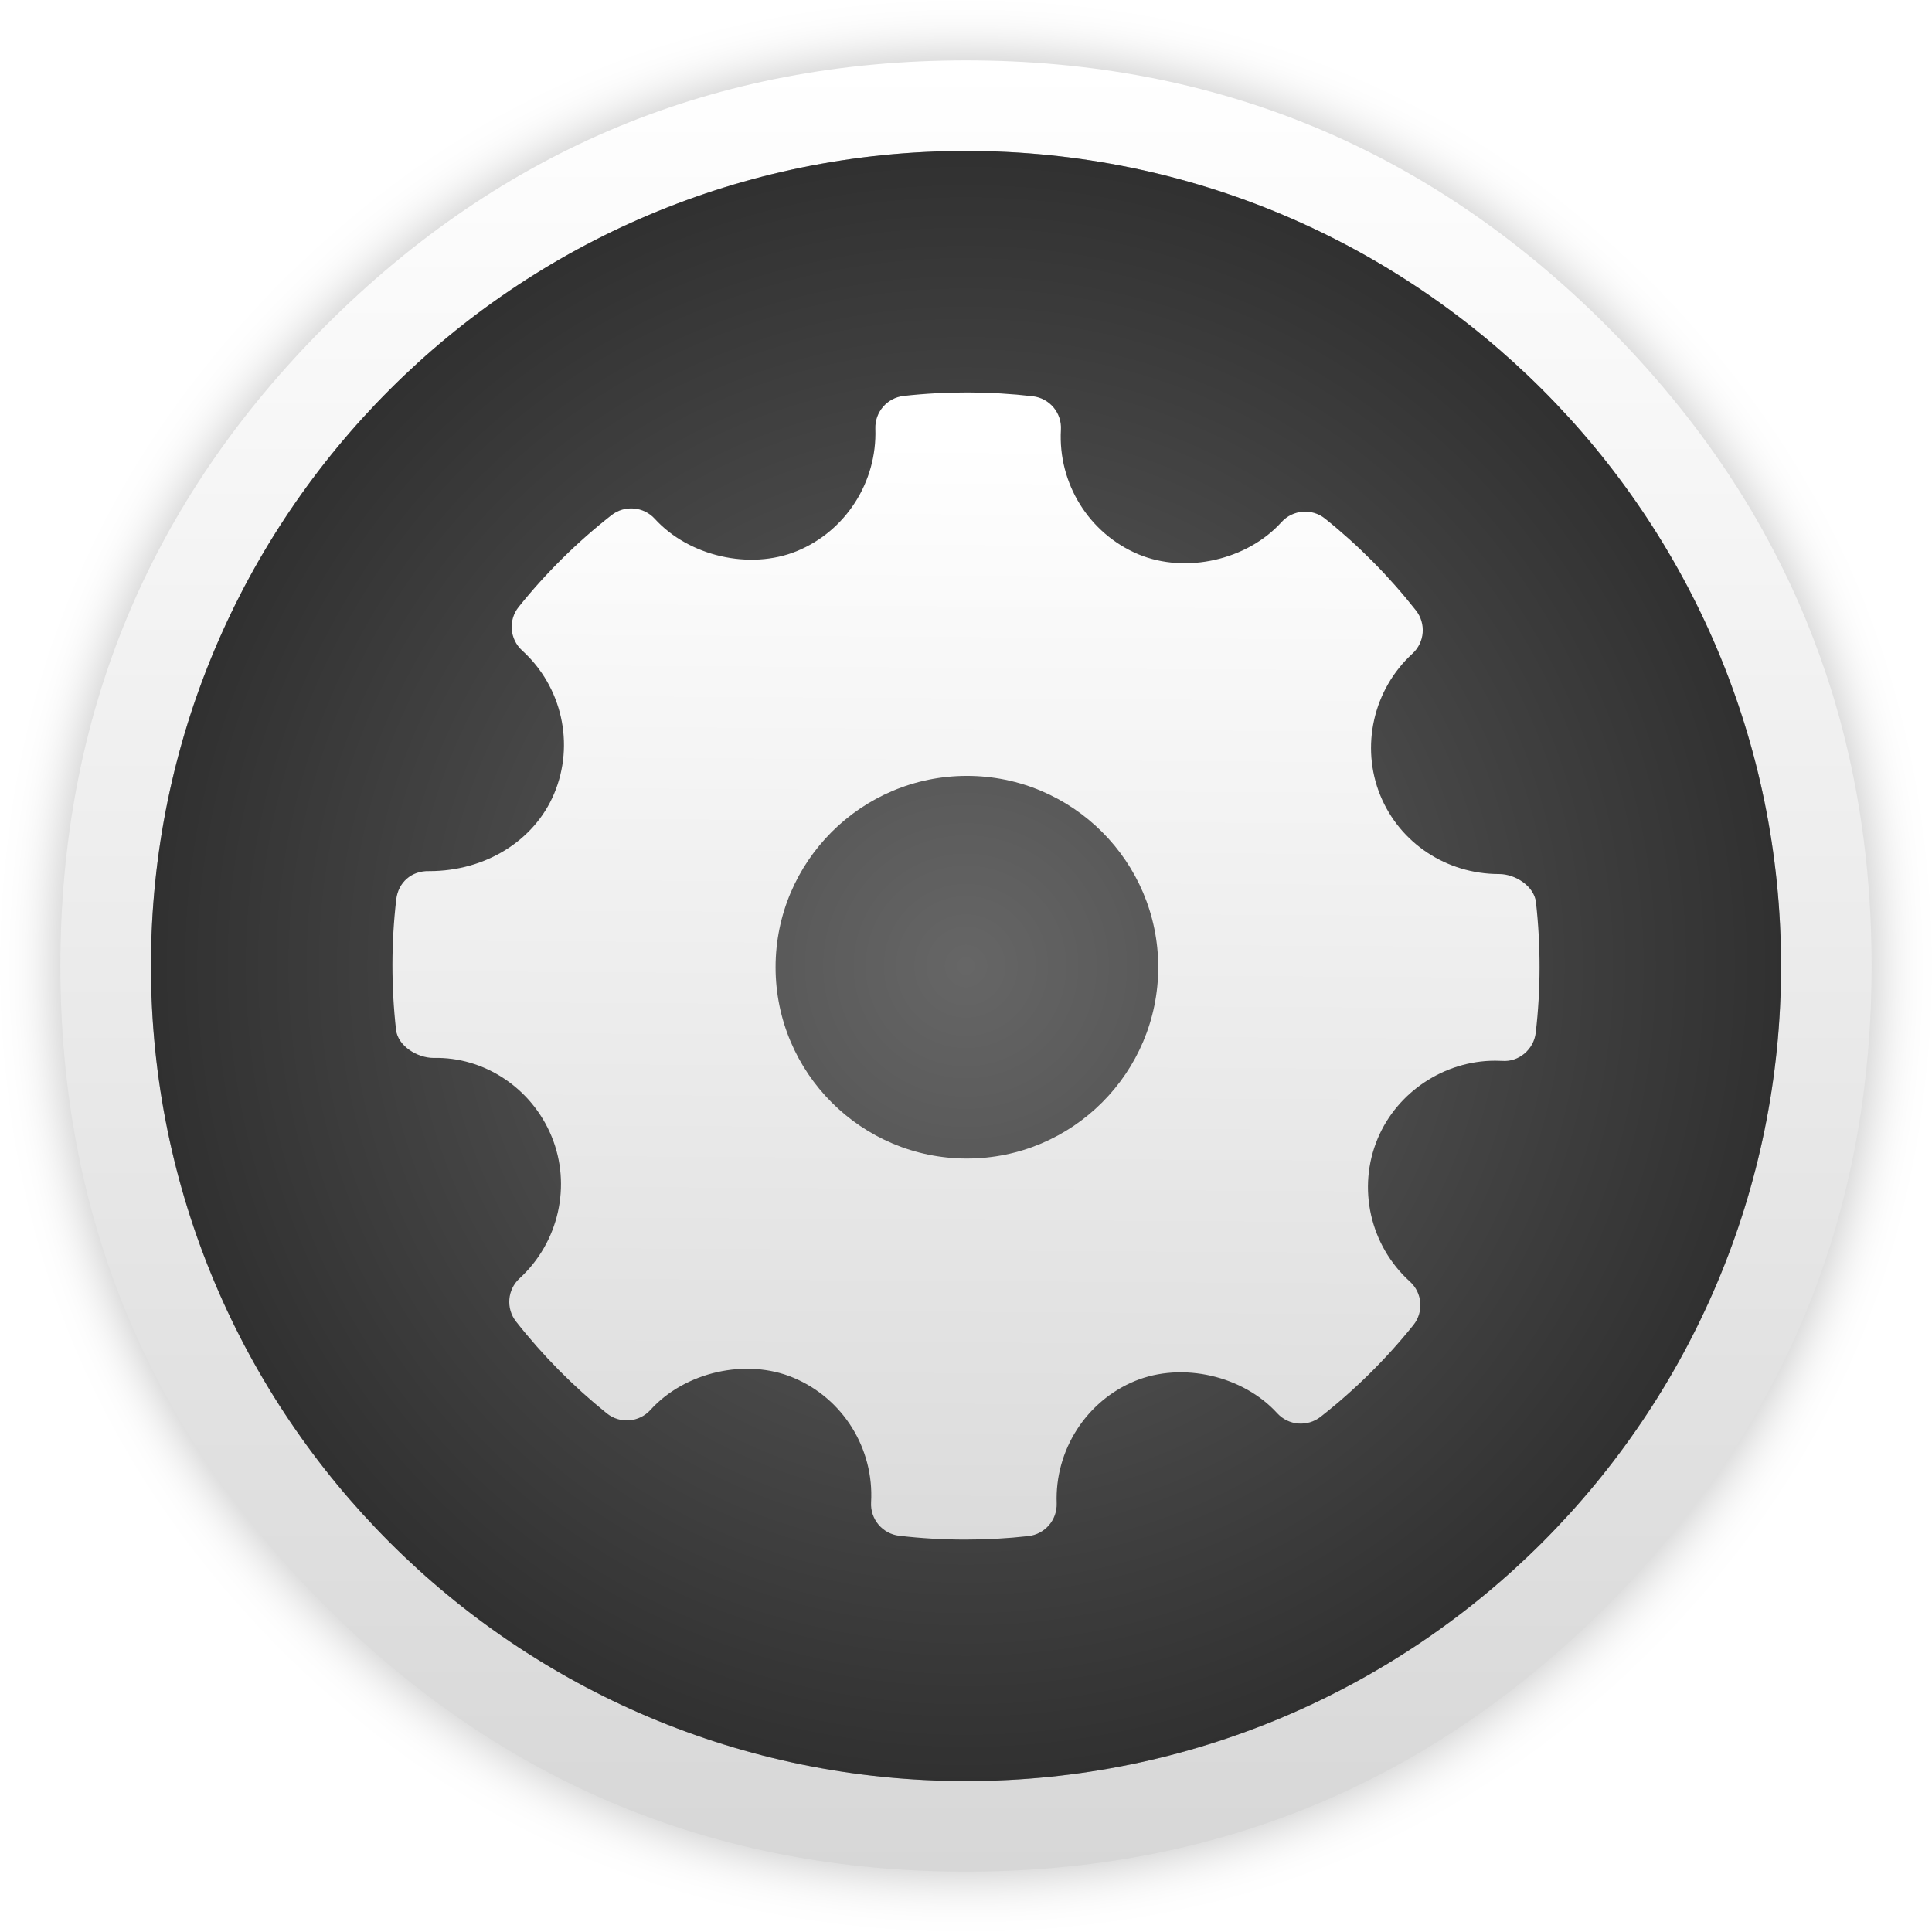
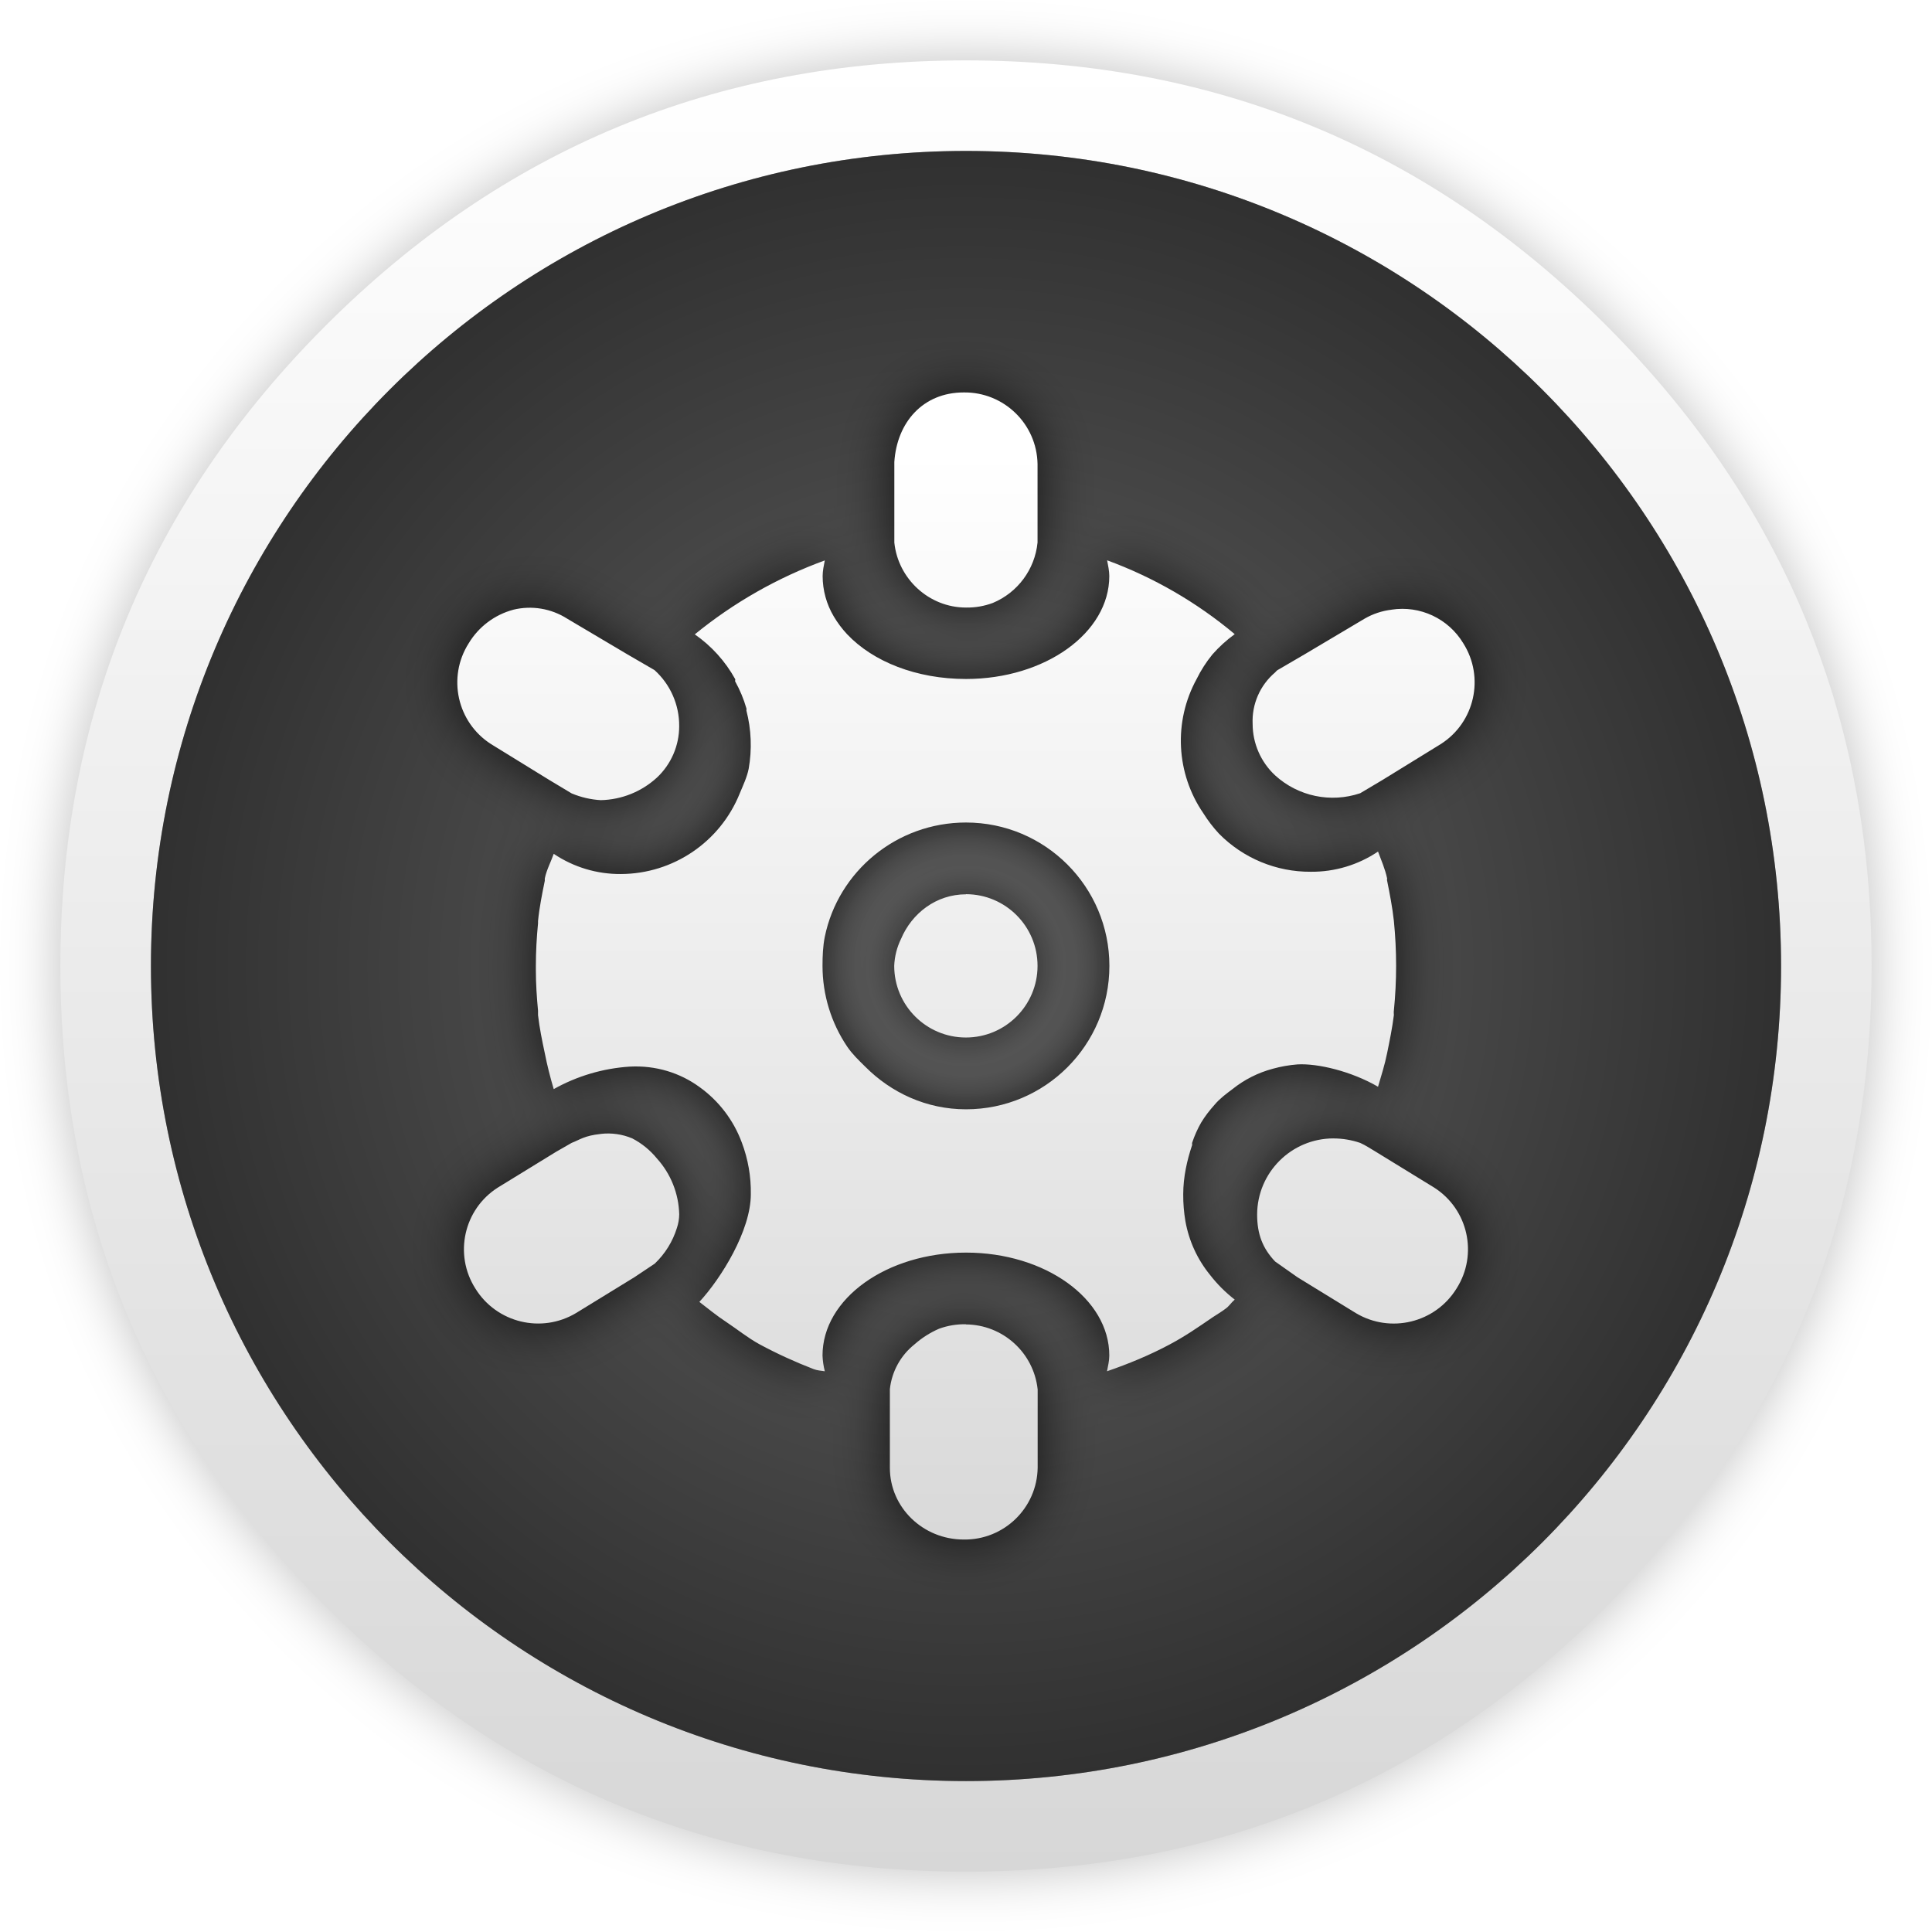
<svg xmlns="http://www.w3.org/2000/svg" xmlns:xlink="http://www.w3.org/1999/xlink" id="Apps-Visual-Studio-Code" width="64" height="64" enable-background="new 0 0 1024 1024" image-rendering="optimizeSpeed" version="1.1" viewBox="0 0 64 64">
  <defs>
    <linearGradient id="b" x1="499.95" x2="499.95" y1="2.008" y2="1026" gradientTransform="matrix(.99609 0 0 .99609 2 2)" gradientUnits="userSpaceOnUse">
      <stop stop-color="#fff" offset="0" />
      <stop stop-color="#d7d7d7" offset="1" />
    </linearGradient>
    <radialGradient id="a" cx="512.01" cy="512.01" r="470.16" gradientTransform="matrix(.97625 0 0 .97625 12.152 12.141)" gradientUnits="userSpaceOnUse">
      <stop stop-opacity="0" offset="0" />
      <stop stop-opacity=".526" offset="1" />
    </radialGradient>
    <filter id="c" x="-.036" y="-.036" width="1.072" height="1.072" color-interpolation-filters="sRGB">
      <feGaussianBlur stdDeviation="15.3" />
    </filter>
-     <linearGradient id="d" x1="32.13" x2="31.886" y1="12.566" y2="53.35" gradientUnits="userSpaceOnUse" xlink:href="#b" />
+     <linearGradient id="d" x1="32" x2="32" y1="13" y2="51" gradientUnits="userSpaceOnUse" xlink:href="#b" />
+     <filter id="e" x="-.064" y="-.057" width="1.128" height="1.113" color-interpolation-filters="sRGB">
+       <feGaussianBlur stdDeviation="0.896" />
+     </filter>
  </defs>
  <g transform="matrix(.058825 0 0 .058825 1.8818 1.8825)">
    <path d="m984.88 316.75q-9.292-22.529-20.962-44.139c-4.376-8.158-9.022-16.261-13.938-24.203-21.124-34.252-46.894-66.614-77.311-97.029-99.568-99.568-219.83-149.38-360.67-149.38-140.85 0-261.05 49.811-360.61 149.38-99.569 99.572-149.38 219.78-149.38 360.61s49.811 261.11 149.38 360.67c99.568 99.568 219.78 149.32 360.61 149.32 140.84 0 261.11-49.758 360.67-149.32 54.836-54.89 94.598-116.04 119.23-183.42 20.043-54.943 30.092-113.99 30.092-177.25 0-48.515-5.889-94.598-17.72-138.25-1.351-4.916-2.755-9.833-4.214-14.695-4.43-14.371-9.508-28.471-15.181-42.302z" filter="url(#c)" opacity=".25" stroke-width="18.368" />
    <path id="path" d="m984.88 316.75q-9.292-22.529-20.962-44.139c-4.376-8.158-9.022-16.261-13.938-24.203-21.124-34.252-46.894-66.614-77.311-97.029-99.568-99.568-219.83-149.38-360.67-149.38-140.85 0-261.05 49.811-360.61 149.38-99.569 99.572-149.38 219.78-149.38 360.61s49.811 261.11 149.38 360.67c99.568 99.568 219.78 149.32 360.61 149.32 140.84 0 261.11-49.758 360.67-149.32 54.836-54.89 94.598-116.04 119.23-183.42 20.043-54.943 30.092-113.99 30.092-177.25 0-48.515-5.889-94.598-17.72-138.25-1.351-4.916-2.755-9.833-4.214-14.695-4.43-14.371-9.508-28.471-15.181-42.302z" fill="url(#b)" stroke-width="18.368" />
    <circle cx="512" cy="511.99" r="458.99" color="#000000" enable-background="accumulate" fill="#666" stroke-width="38.426" />
    <circle cx="512" cy="511.99" r="458.99" color="#000000" enable-background="accumulate" fill="url(#a)" stroke-width="38.426" />
  </g>
-   <path d="m50.881 29.89c-0.06-0.534-0.683-0.936-1.222-0.936-1.741 0-3.286-1.022-3.934-2.603-0.662-1.619-0.235-3.508 1.063-4.698 0.408-0.373 0.458-0.998 0.116-1.433-0.891-1.132-1.904-2.154-3.01-3.04-0.433-0.348-1.069-0.299-1.444 0.117-1.133 1.254-3.167 1.72-4.739 1.065-1.636-0.688-2.667-2.346-2.567-4.125 0.033-0.559-0.375-1.045-0.932-1.11-1.419-0.164-2.851-0.169-4.274-0.011-0.551 0.061-0.959 0.535-0.941 1.087 0.062 1.762-0.982 3.39-2.602 4.054-1.553 0.634-3.573 0.172-4.704-1.071-0.374-0.409-0.999-0.46-1.434-0.121-1.139 0.893-2.175 1.917-3.074 3.039-0.351 0.436-0.299 1.069 0.113 1.444 1.322 1.198 1.749 3.103 1.062 4.741-0.656 1.562-2.278 2.568-4.134 2.568-0.602-0.019-1.032 0.385-1.097 0.933-0.167 1.427-0.169 2.882-0.008 4.321 0.06 0.536 0.701 0.934 1.246 0.934 1.655-0.042 3.243 0.982 3.909 2.604 0.664 1.619 0.237 3.507-1.062 4.698-0.406 0.373-0.458 0.997-0.116 1.432 0.883 1.125 1.896 2.148 3.006 3.041 0.435 0.351 1.069 0.301 1.446-0.115 1.137-1.257 3.171-1.723 4.737-1.065 1.64 0.686 2.672 2.344 2.571 4.124-0.033 0.559 0.378 1.046 0.932 1.11 0.726 0.085 1.456 0.127 2.189 0.127 0.695 0 1.391-0.038 2.086-0.116 0.551-0.061 0.959-0.535 0.941-1.088-0.064-1.761 0.982-3.389 2.6-4.052 1.564-0.639 3.575-0.171 4.706 1.071 0.376 0.409 0.996 0.458 1.434 0.12 1.137-0.891 2.17-1.913 3.074-3.039 0.351-0.435 0.301-1.069-0.114-1.444-1.322-1.198-1.752-3.103-1.065-4.74 0.646-1.541 2.207-2.576 3.887-2.576l0.235 0.006c0.545 0.044 1.046-0.375 1.112-0.931 0.167-1.429 0.169-2.882 0.008-4.321zm-18.851 8.488c-3.495 0-6.338-2.843-6.338-6.338 0-3.495 2.843-6.338 6.338-6.338 3.495 0 6.338 2.843 6.338 6.338 0 3.495-2.843 6.338-6.338 6.338z" clip-rule="evenodd" fill="url(#d)" fill-rule="evenodd" stroke-width=".157" />
+   <path d="m31.924 13c-1.351 0-2.212 0.992-2.298 2.302v2.67c0.121 1.198 1.144 2.154 2.374 2.154a2.423 2.423 0 0 0 0.889-0.153 2.428 2.428 0 0 0 1.481-2.001v-2.598a2.414 2.414 0 0 0-2.446-2.374zm-4.6 5.564a14.844 14.844 0 0 0-4.308 2.45 4.398 4.398 0 0 1 1.337 1.481c0.013 0.018-0.009 0.058 0 0.076a4.259 4.259 0 0 1 0.372 0.893c0.009 0.022 0 0.049 0 0.072a4.546 4.546 0 0 1 0.076 1.93c-0.058 0.287-0.188 0.556-0.296 0.817a4.259 4.259 0 0 1-3.936 2.67 3.926 3.926 0 0 1-2.226-0.669c-0.094 0.269-0.238 0.53-0.296 0.817v0.076c-0.09 0.44-0.179 0.88-0.224 1.333v0.076c-0.045 0.458-0.072 0.942-0.072 1.409v0.148c0 0.444 0.031 0.906 0.072 1.337v0.148c0.049 0.426 0.135 0.844 0.224 1.261 0.081 0.413 0.179 0.794 0.296 1.189a5.923 5.923 0 0 1 2.522-0.745c0.862-0.045 1.66 0.206 2.302 0.673a3.944 3.944 0 0 1 1.409 1.849 4.631 4.631 0 0 1 0.296 1.705c0 1.207-0.987 2.791-1.705 3.567 0.292 0.224 0.574 0.458 0.889 0.664 0.377 0.251 0.718 0.53 1.113 0.745 0.565 0.305 1.176 0.583 1.782 0.817 0.117 0.045 0.247 0.054 0.372 0.072a2.513 2.513 0 0 1-0.076-0.521c0-1.885 2.127-3.41 4.752-3.41 2.621 0 4.748 1.526 4.748 3.41 0 0.171-0.045 0.359-0.076 0.521 0.718-0.247 1.423-0.538 2.078-0.889 0.507-0.269 0.942-0.57 1.413-0.893 0.144-0.099 0.305-0.188 0.444-0.296 0.112-0.081 0.188-0.206 0.296-0.296a4.591 4.591 0 0 1-0.817-0.817 3.895 3.895 0 0 1-0.817-1.782 5.093 5.093 0 0 1-0.072-0.889c0-0.579 0.13-1.144 0.296-1.633 0.004-0.022-0.009-0.054 0-0.076a3.68 3.68 0 0 1 0.296-0.664c0.135-0.224 0.278-0.404 0.449-0.597 0.175-0.206 0.377-0.354 0.592-0.516a3.635 3.635 0 0 1 1.333-0.673 4.357 4.357 0 0 1 0.817-0.144c0.669-0.04 1.795 0.229 2.67 0.74 0.108-0.372 0.224-0.727 0.301-1.113 0.085-0.417 0.171-0.835 0.224-1.261 0-0.049-0.009-0.099 0-0.148a14.943 14.943 0 0 0 0-2.971c-0.049-0.449-0.135-0.893-0.224-1.333-0.009-0.022 0-0.054 0-0.076-0.067-0.314-0.193-0.597-0.301-0.889a3.922 3.922 0 0 1-2.226 0.669 4.232 4.232 0 0 1-3.042-1.261 4.51 4.51 0 0 1-0.516-0.673 4.25 4.25 0 0 1-0.224-4.452 4.25 4.25 0 0 1 0.521-0.812 4.532 4.532 0 0 1 0.74-0.673 14.18 14.18 0 0 0-4.227-2.446c0.031 0.166 0.072 0.35 0.072 0.521 0 1.885-2.127 3.41-4.748 3.41-1.642 0-3.078-0.574-3.936-1.481a3.41 3.41 0 0 1-0.444-0.592 2.625 2.625 0 0 1-0.368-1.337c0-0.171 0.04-0.359 0.072-0.521zm-10.317 1.633a2.473 2.473 0 0 0-1.481 1.113 2.423 2.423 0 0 0 0.74 3.339l1.93 1.189 0.74 0.444a2.917 2.917 0 0 0 0.965 0.224 2.841 2.841 0 0 0 1.858-0.745 2.333 2.333 0 0 0 0.74-1.705 2.477 2.477 0 0 0-0.817-1.858l-0.889-0.516-2.006-1.189a2.307 2.307 0 0 0-1.782-0.296zm29.092 0a2.316 2.316 0 0 0-0.893 0.296l-2.001 1.189-0.893 0.521c-0.027 0.018-0.045 0.045-0.072 0.072a2.109 2.109 0 0 0-0.745 1.705 2.333 2.333 0 0 0 0.745 1.705 2.836 2.836 0 0 0 2.818 0.592l0.74-0.44 1.93-1.189a2.423 2.423 0 0 0 0.745-3.339 2.356 2.356 0 0 0-2.378-1.113zm-14.099 7.05a4.75 4.75 0 1 1 0 9.5c-1.315 0-2.482-0.552-3.339-1.413-0.215-0.211-0.426-0.413-0.597-0.664a4.784 4.784 0 0 1-0.817-2.675c0-0.328 0.013-0.655 0.076-0.965 0.444-2.163 2.378-3.783 4.676-3.783zm0 2.378c-0.987 0-1.795 0.628-2.154 1.481a2.23 2.23 0 0 0-0.224 0.889 2.374 2.374 0 1 0 2.378-2.374zm-12.098 7.938c-0.552 0.058-0.7 0.197-0.965 0.296l-0.516 0.296-1.93 1.185a2.423 2.423 0 0 0-0.745 3.343 2.446 2.446 0 0 0 3.339 0.812l1.93-1.185 0.673-0.449a2.755 2.755 0 0 0 0.736-1.185 1.485 1.485 0 0 0 0.076-0.449 2.863 2.863 0 0 0-0.74-1.853 2.603 2.603 0 0 0-0.817-0.664 2.064 2.064 0 0 0-1.041-0.148zm24.268 0.148a2.531 2.531 0 0 0-2.526 2.522c0 0.651 0.184 1.122 0.597 1.557l0.74 0.521 1.93 1.185a2.446 2.446 0 0 0 3.339-0.812 2.423 2.423 0 0 0-0.74-3.343l-1.93-1.185c-0.171-0.099-0.332-0.211-0.521-0.296a2.755 2.755 0 0 0-0.889-0.148zm-12.17 6.157a2.446 2.446 0 0 0-0.893 0.148 3.092 3.092 0 0 0-0.817 0.521 2.199 2.199 0 0 0-0.812 1.481v2.607c0 1.31 1.095 2.374 2.446 2.374a2.414 2.414 0 0 0 2.45-2.378v-2.594a2.41 2.41 0 0 0-2.378-2.154z" filter="url(#e)" opacity=".75" stroke-width="3.78" />
+   <path d="m31.924 13c-1.351 0-2.212 0.992-2.298 2.302v2.67c0.121 1.198 1.144 2.154 2.374 2.154a2.423 2.423 0 0 0 0.889-0.153 2.428 2.428 0 0 0 1.481-2.001v-2.598a2.414 2.414 0 0 0-2.446-2.374zm-4.6 5.564a14.844 14.844 0 0 0-4.308 2.45 4.398 4.398 0 0 1 1.337 1.481c0.013 0.018-0.009 0.058 0 0.076a4.259 4.259 0 0 1 0.372 0.893c0.009 0.022 0 0.049 0 0.072a4.546 4.546 0 0 1 0.076 1.93c-0.058 0.287-0.188 0.556-0.296 0.817a4.259 4.259 0 0 1-3.936 2.67 3.926 3.926 0 0 1-2.226-0.669c-0.094 0.269-0.238 0.53-0.296 0.817v0.076c-0.09 0.44-0.179 0.88-0.224 1.333v0.076c-0.045 0.458-0.072 0.942-0.072 1.409v0.148c0 0.444 0.031 0.906 0.072 1.337v0.148c0.049 0.426 0.135 0.844 0.224 1.261 0.081 0.413 0.179 0.794 0.296 1.189a5.923 5.923 0 0 1 2.522-0.745c0.862-0.045 1.66 0.206 2.302 0.673a3.944 3.944 0 0 1 1.409 1.849 4.631 4.631 0 0 1 0.296 1.705c0 1.207-0.987 2.791-1.705 3.567 0.292 0.224 0.574 0.458 0.889 0.664 0.377 0.251 0.718 0.53 1.113 0.745 0.565 0.305 1.176 0.583 1.782 0.817 0.117 0.045 0.247 0.054 0.372 0.072a2.513 2.513 0 0 1-0.076-0.521c0-1.885 2.127-3.41 4.752-3.41 2.621 0 4.748 1.526 4.748 3.41 0 0.171-0.045 0.359-0.076 0.521 0.718-0.247 1.423-0.538 2.078-0.889 0.507-0.269 0.942-0.57 1.413-0.893 0.144-0.099 0.305-0.188 0.444-0.296 0.112-0.081 0.188-0.206 0.296-0.296a4.591 4.591 0 0 1-0.817-0.817 3.895 3.895 0 0 1-0.817-1.782 5.093 5.093 0 0 1-0.072-0.889c0-0.579 0.13-1.144 0.296-1.633 0.004-0.022-0.009-0.054 0-0.076a3.68 3.68 0 0 1 0.296-0.664c0.135-0.224 0.278-0.404 0.449-0.597 0.175-0.206 0.377-0.354 0.592-0.516a3.635 3.635 0 0 1 1.333-0.673 4.357 4.357 0 0 1 0.817-0.144c0.669-0.04 1.795 0.229 2.67 0.74 0.108-0.372 0.224-0.727 0.301-1.113 0.085-0.417 0.171-0.835 0.224-1.261 0-0.049-0.009-0.099 0-0.148a14.943 14.943 0 0 0 0-2.971c-0.049-0.449-0.135-0.893-0.224-1.333-0.009-0.022 0-0.054 0-0.076-0.067-0.314-0.193-0.597-0.301-0.889a3.922 3.922 0 0 1-2.226 0.669 4.232 4.232 0 0 1-3.042-1.261 4.51 4.51 0 0 1-0.516-0.673 4.25 4.25 0 0 1-0.224-4.452 4.25 4.25 0 0 1 0.521-0.812 4.532 4.532 0 0 1 0.74-0.673 14.18 14.18 0 0 0-4.227-2.446c0.031 0.166 0.072 0.35 0.072 0.521 0 1.885-2.127 3.41-4.748 3.41-1.642 0-3.078-0.574-3.936-1.481a3.41 3.41 0 0 1-0.444-0.592 2.625 2.625 0 0 1-0.368-1.337c0-0.171 0.04-0.359 0.072-0.521zm-10.317 1.633a2.473 2.473 0 0 0-1.481 1.113 2.423 2.423 0 0 0 0.74 3.339l1.93 1.189 0.74 0.444a2.917 2.917 0 0 0 0.965 0.224 2.841 2.841 0 0 0 1.858-0.745 2.333 2.333 0 0 0 0.74-1.705 2.477 2.477 0 0 0-0.817-1.858l-0.889-0.516-2.006-1.189a2.307 2.307 0 0 0-1.782-0.296zm29.092 0a2.316 2.316 0 0 0-0.893 0.296l-2.001 1.189-0.893 0.521c-0.027 0.018-0.045 0.045-0.072 0.072a2.109 2.109 0 0 0-0.745 1.705 2.333 2.333 0 0 0 0.745 1.705 2.836 2.836 0 0 0 2.818 0.592l0.74-0.44 1.93-1.189a2.423 2.423 0 0 0 0.745-3.339 2.356 2.356 0 0 0-2.378-1.113zm-14.099 7.05a4.75 4.75 0 1 1 0 9.5c-1.315 0-2.482-0.552-3.339-1.413-0.215-0.211-0.426-0.413-0.597-0.664a4.784 4.784 0 0 1-0.817-2.675c0-0.328 0.013-0.655 0.076-0.965 0.444-2.163 2.378-3.783 4.676-3.783zm0 2.378c-0.987 0-1.795 0.628-2.154 1.481a2.23 2.23 0 0 0-0.224 0.889 2.374 2.374 0 1 0 2.378-2.374zm-12.098 7.938c-0.552 0.058-0.7 0.197-0.965 0.296l-0.516 0.296-1.93 1.185a2.423 2.423 0 0 0-0.745 3.343 2.446 2.446 0 0 0 3.339 0.812l1.93-1.185 0.673-0.449a2.755 2.755 0 0 0 0.736-1.185 1.485 1.485 0 0 0 0.076-0.449 2.863 2.863 0 0 0-0.74-1.853 2.603 2.603 0 0 0-0.817-0.664 2.064 2.064 0 0 0-1.041-0.148zm24.268 0.148a2.531 2.531 0 0 0-2.526 2.522c0 0.651 0.184 1.122 0.597 1.557l0.74 0.521 1.93 1.185a2.446 2.446 0 0 0 3.339-0.812 2.423 2.423 0 0 0-0.74-3.343l-1.93-1.185c-0.171-0.099-0.332-0.211-0.521-0.296a2.755 2.755 0 0 0-0.889-0.148zm-12.17 6.157a2.446 2.446 0 0 0-0.893 0.148 3.092 3.092 0 0 0-0.817 0.521 2.199 2.199 0 0 0-0.812 1.481v2.607c0 1.31 1.095 2.374 2.446 2.374a2.414 2.414 0 0 0 2.45-2.378v-2.594a2.41 2.41 0 0 0-2.378-2.154z" fill="url(#d)" stroke-width="3.78" />
</svg>
